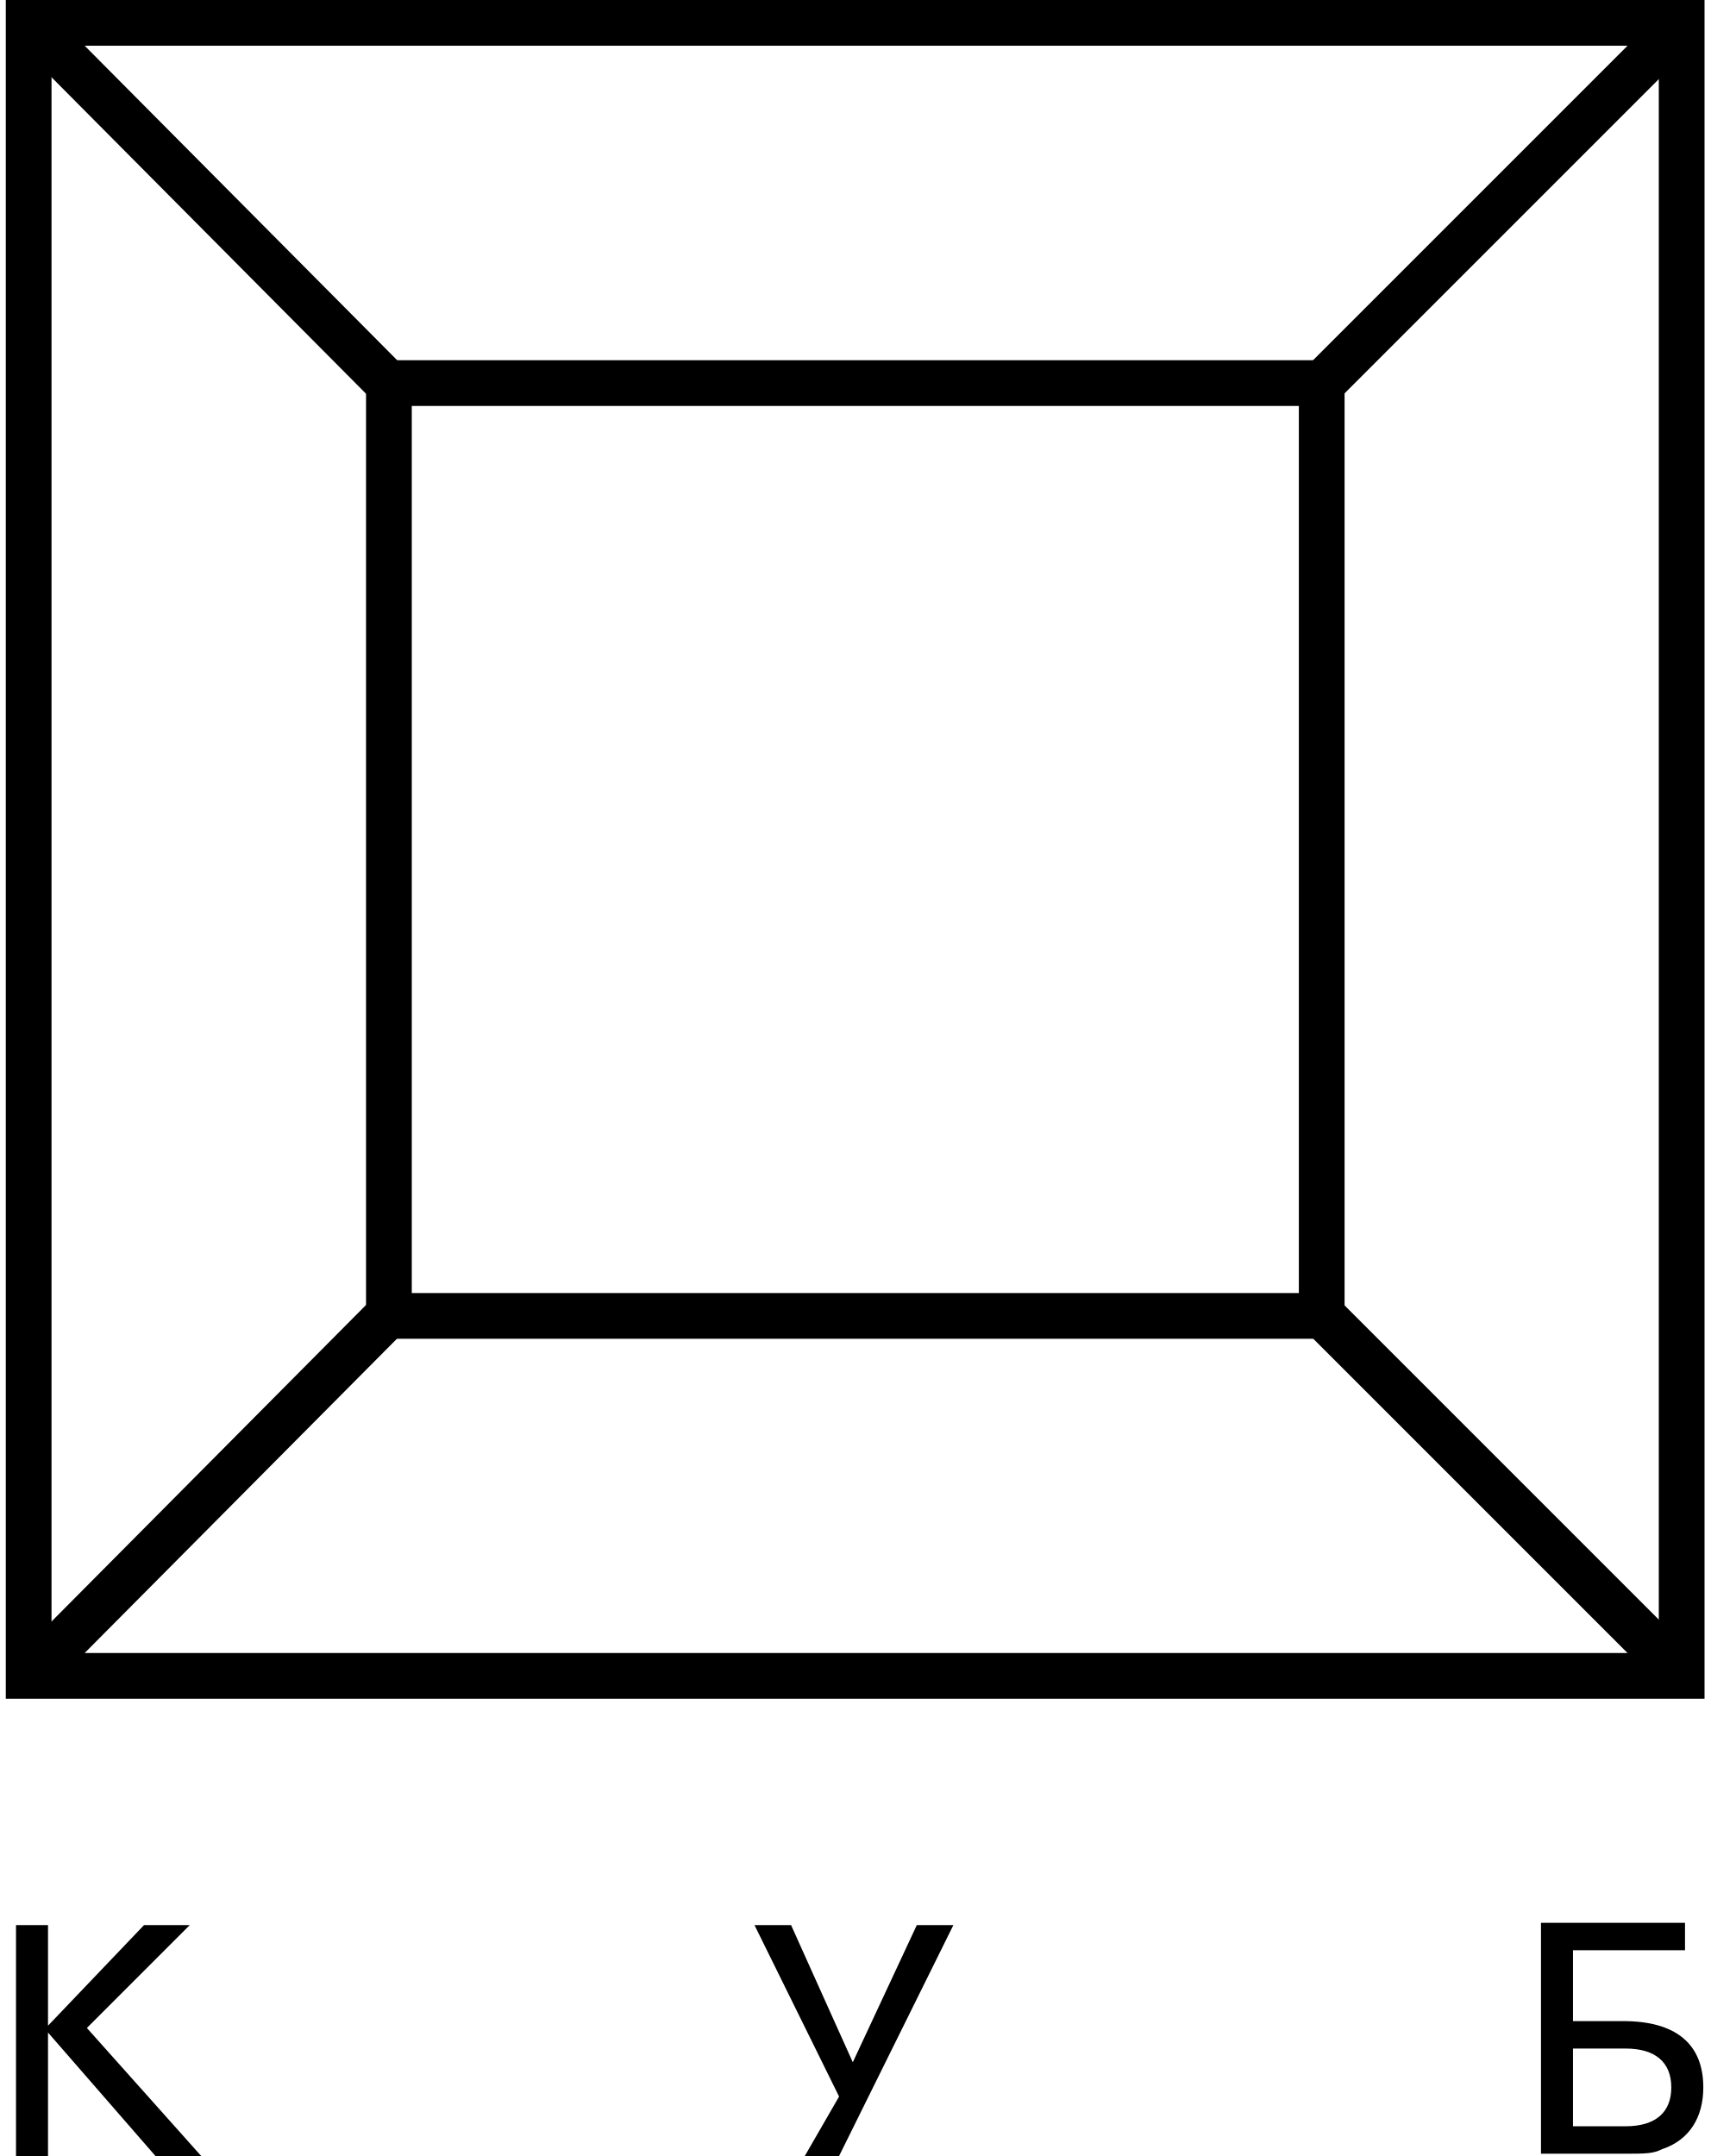
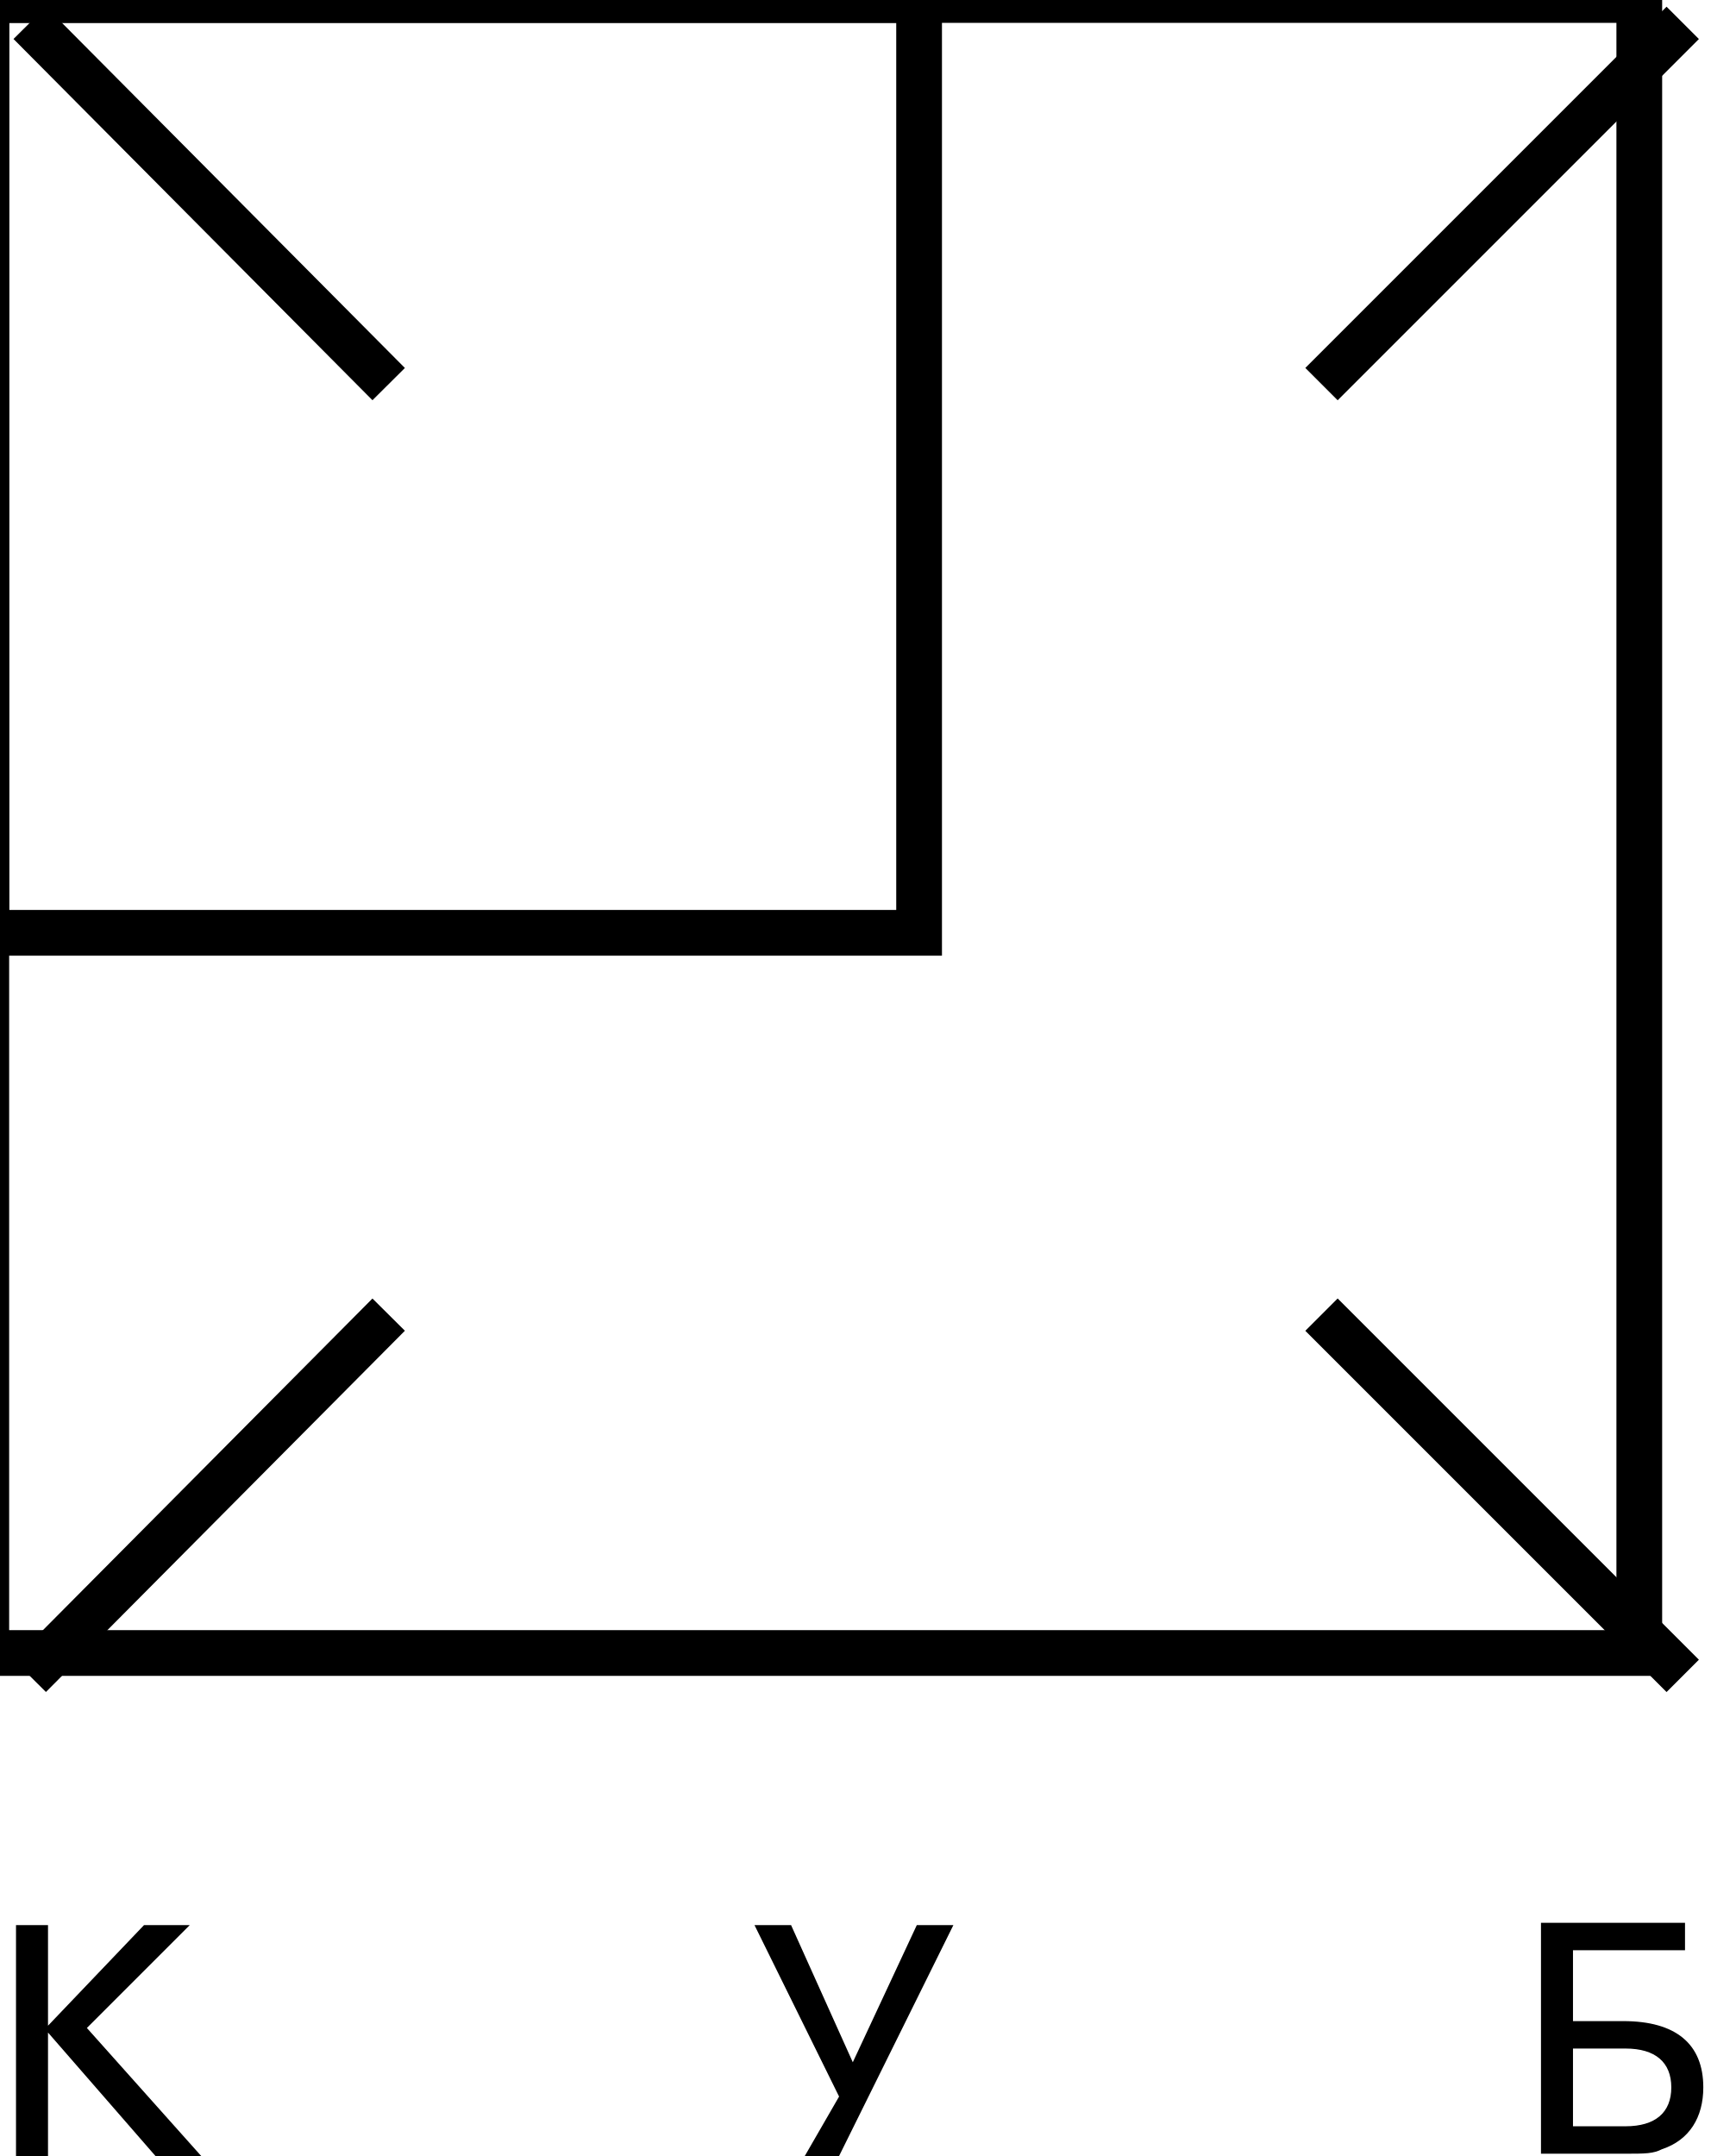
<svg xmlns="http://www.w3.org/2000/svg" version="1.1" id="Layer_1" x="0px" y="0px" viewBox="0 0 74.8 94.3" style="enable-background:new 0 0 74.8 94.3;" xml:space="preserve">
  <style type="text/css">
	.st0{fill:none;stroke:#000000;stroke-width:2;}
</style>
-   <g id="Canvas">
-     <g id="Logo">
-       <path id="Ð_x9A_" d="M0.7,94.3h1.4v-5.4l4.7,5.4h2l-5-5.6l4.5-4.5H6.3l-4.2,4.4v-4.4H0.7V94.3z" />
-       <path id="Ð_xA3_" d="M36.7,91.7l-1.5,2.6h1.5l5-10.1h-1.6l-2.8,6h0l-2.7-6h-1.6L36.7,91.7z" />
-       <path id="Ð_x91_" d="M68.8,88.4v-3.1h4.9v-1.2h-6.3v10.1H71c1,0,1.3,0,1.7-0.2c1.2-0.4,1.8-1.4,1.8-2.7c0-1.9-1.2-2.9-3.5-2.9    H68.8z M68.8,89.6h2.3c1.3,0,2,0.6,2,1.7c0,1.1-0.7,1.7-2,1.7h-2.3V89.6z" />
-       <g id="Rectangle_4" transform="translate(1.85352 1)">
-         <rect x="-0.6" class="st0" width="72.3" height="72.3" />
-       </g>
-       <g id="Rectangle_4.1" transform="translate(17.6099 16.7559)">
-         <rect x="-0.6" y="0" class="st0" width="40.8" height="40.8" />
-       </g>
-       <path id="Vector" class="st0" d="M1.3,1L17,16.8" />
-       <path id="Vector_2" class="st0" d="M57.8,16.8L73.6,1" />
-       <path id="Vector_3" class="st0" d="M17,57.5L1.3,73.3" />
-       <path id="Vector_4" class="st0" d="M57.8,57.5l15.8,15.8" />
-     </g>
-   </g>
+   <path id="Ð_x9A_" d="M0.7,94.3h1.4v-5.4l4.7,5.4h2l-5-5.6l4.5-4.5H6.3l-4.2,4.4v-4.4H0.7V94.3z" />
+   <path id="Ð_xA3_" d="M36.7,91.7l-1.5,2.6h1.5l5-10.1h-1.6l-2.8,6h0l-2.7-6h-1.6L36.7,91.7z" />
+   <path id="Ð_x91_" d="M68.8,88.4v-3.1h4.9v-1.2h-6.3v10.1H71c1,0,1.3,0,1.7-0.2c1.2-0.4,1.8-1.4,1.8-2.7c0-1.9-1.2-2.9-3.5-2.9    H68.8z M68.8,89.6h2.3c1.3,0,2,0.6,2,1.7c0,1.1-0.7,1.7-2,1.7h-2.3V89.6z" />
+   <rect x="-0.6" class="st0" width="72.3" height="72.3" />
+   <rect x="-0.6" y="0" class="st0" width="40.8" height="40.8" />
+   <path id="Vector" class="st0" d="M1.3,1L17,16.8" />
+   <path id="Vector_2" class="st0" d="M57.8,16.8L73.6,1" />
+   <path id="Vector_3" class="st0" d="M17,57.5L1.3,73.3" />
+   <path id="Vector_4" class="st0" d="M57.8,57.5l15.8,15.8" />
</svg>
